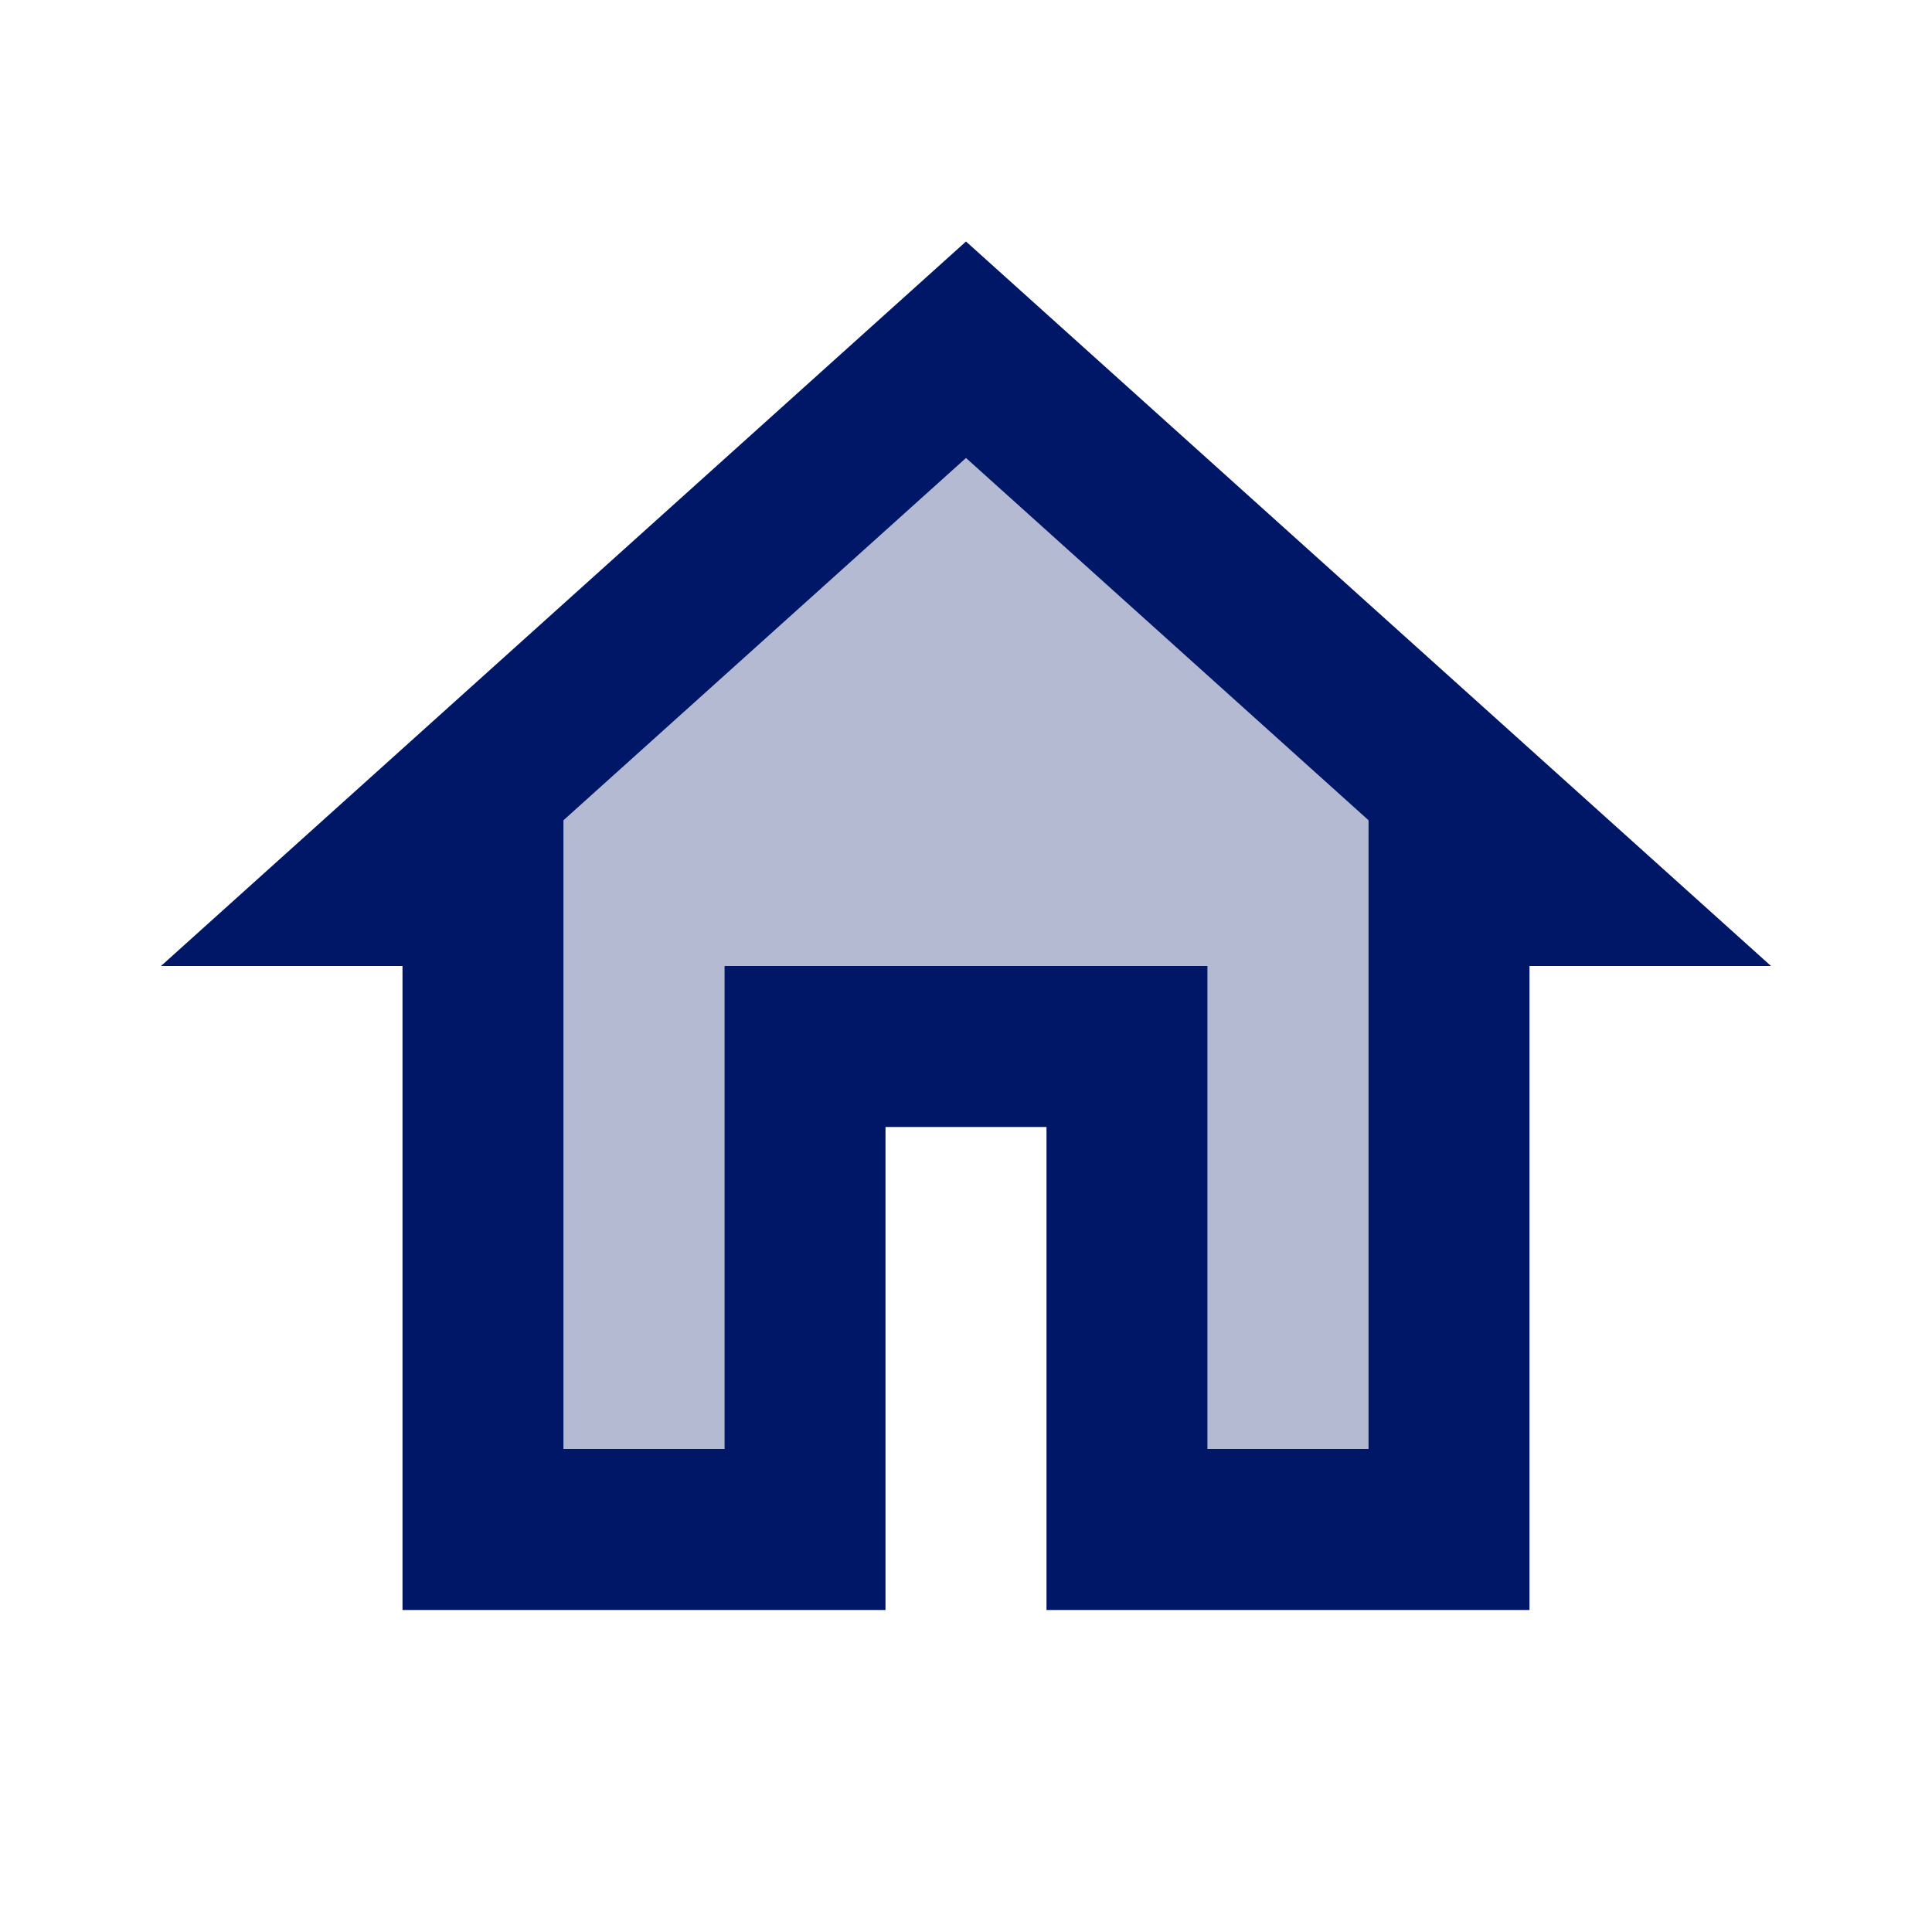
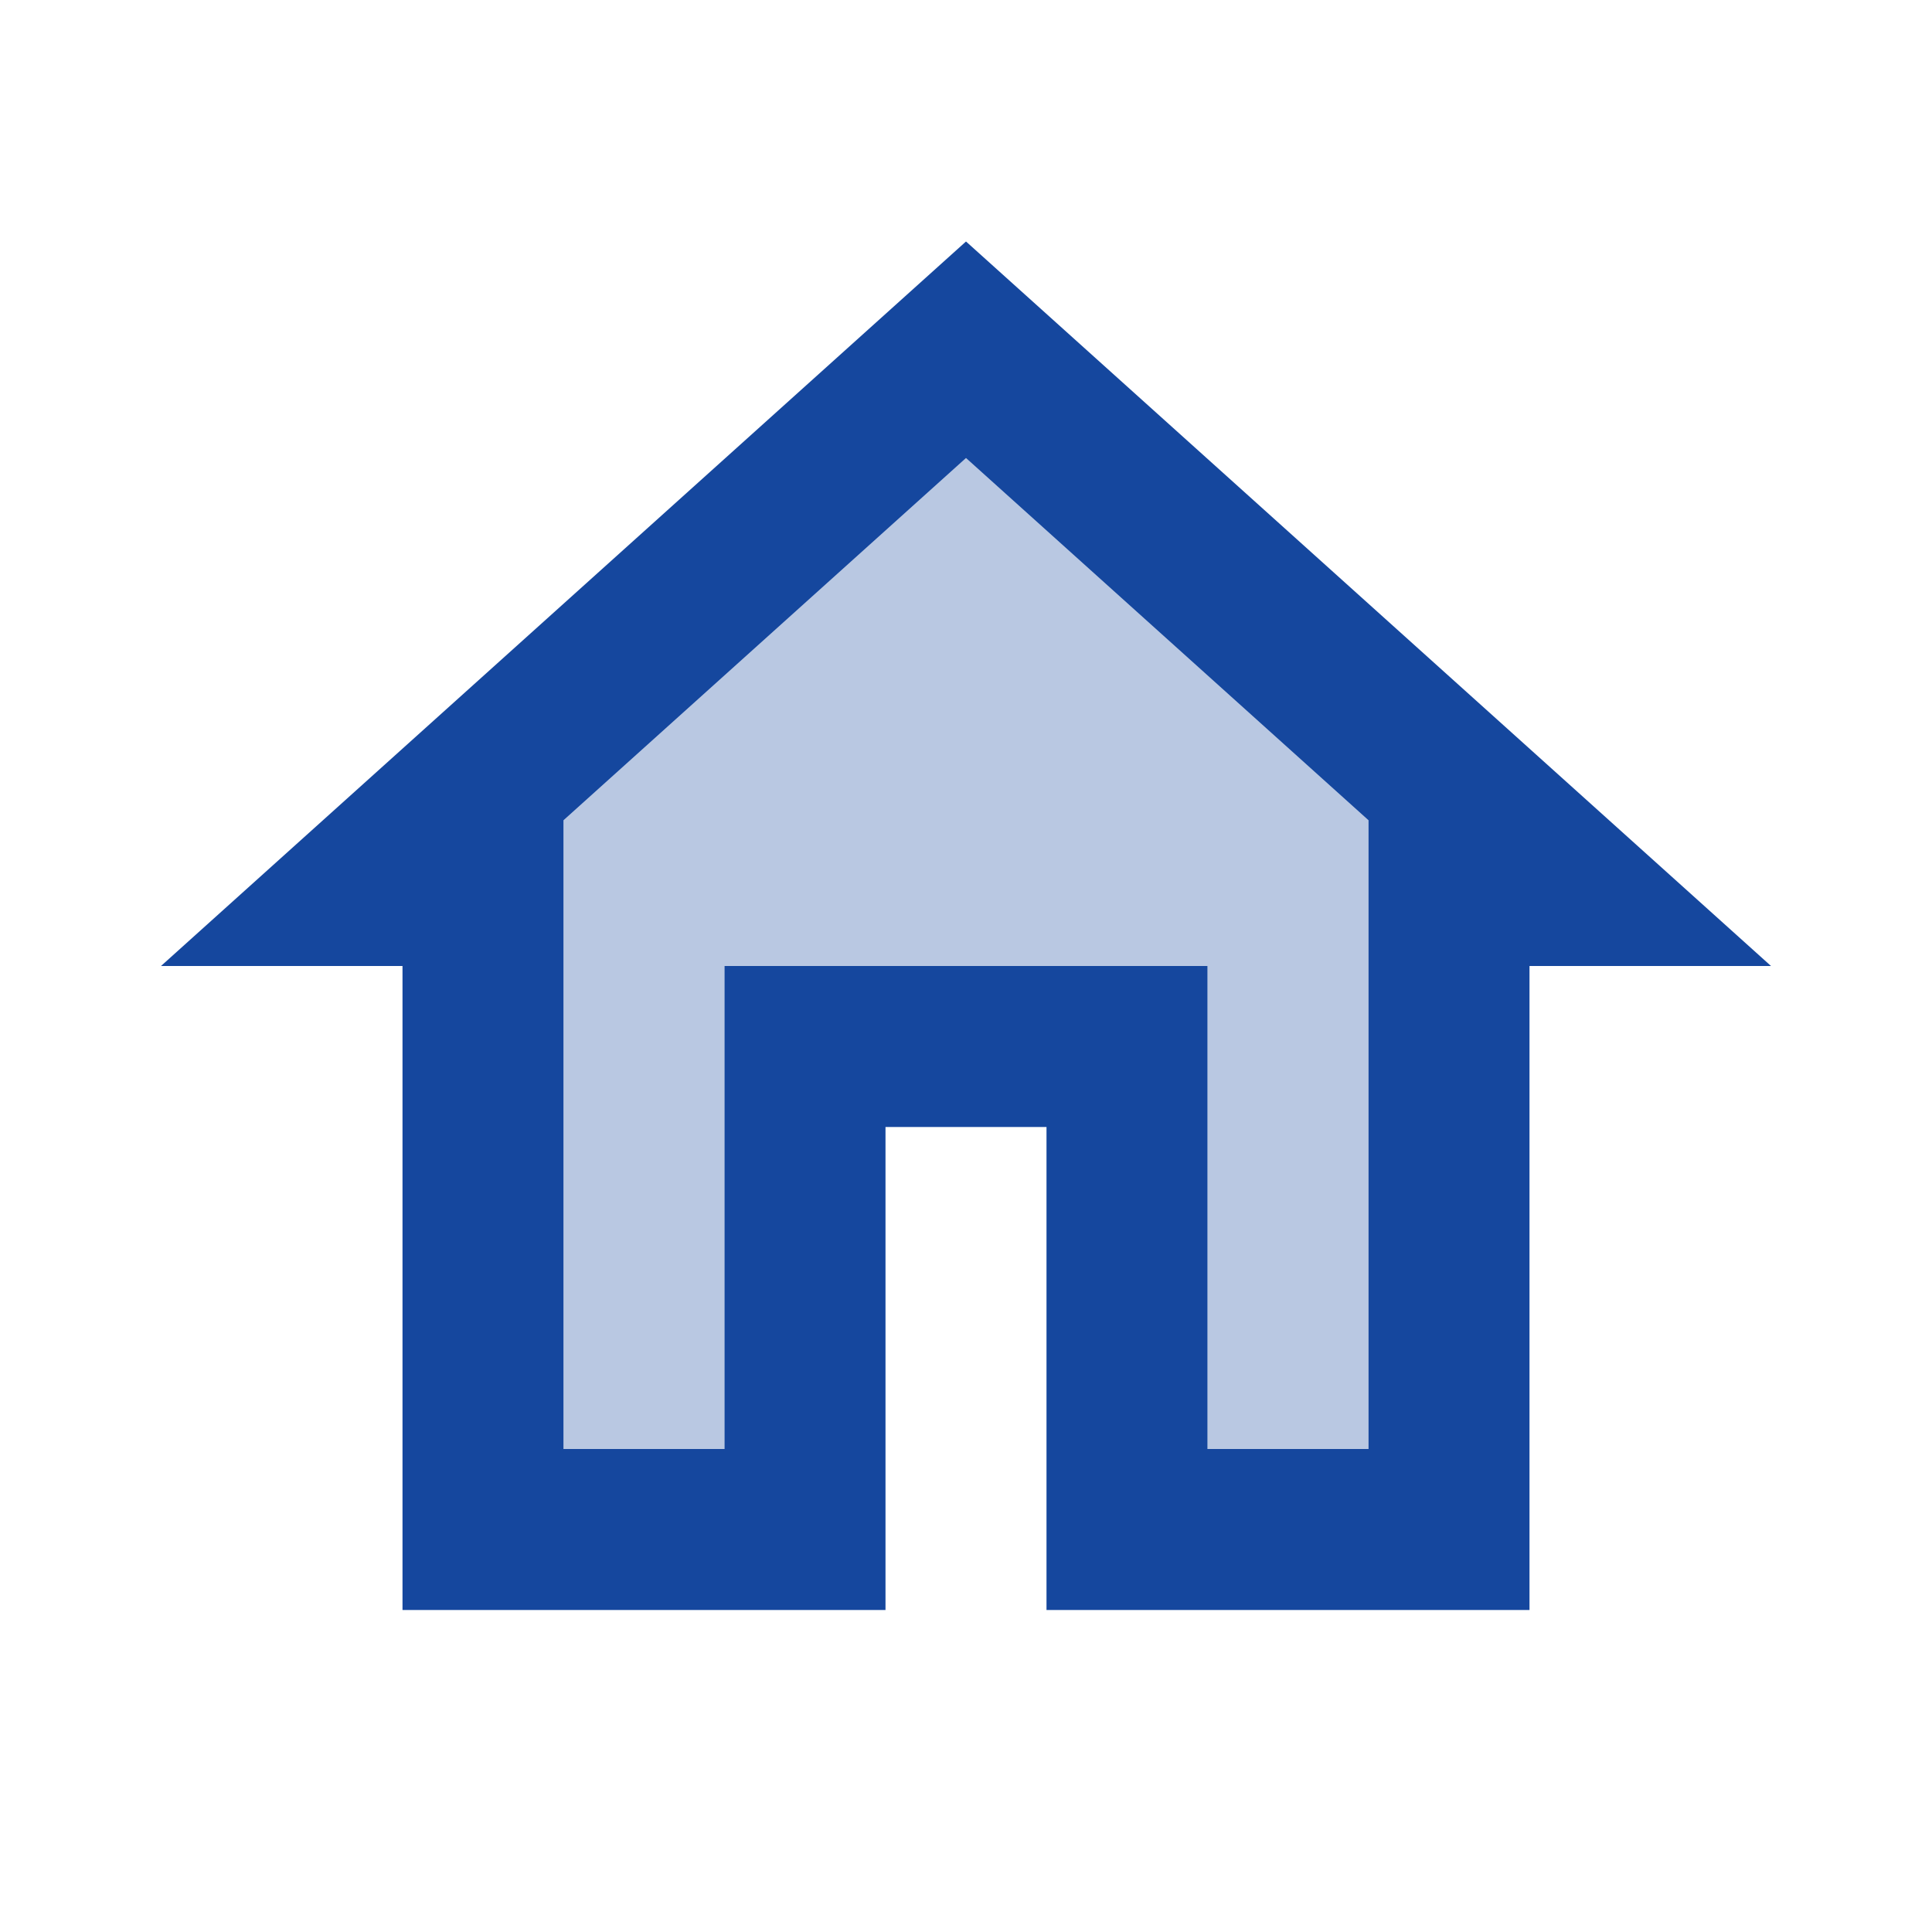
- <svg xmlns="http://www.w3.org/2000/svg" width="48" height="48" viewBox="0 0 48 48" fill="none">
-   <path d="M24 6L4 24H10V40H22V28H26V40H38V24H44L24 6ZM34 36H30V24H18V36H14V20.38L24 11.38L34 20.38V36Z" fill="#001768" />
-   <path opacity="0.3" d="M14 20.38V36H18V24H30V36H34V20.38L24 11.38L14 20.38Z" fill="#001768" />
+ <svg xmlns="http://www.w3.org/2000/svg" stroke-linejoin="round" width="48" height="48" viewBox="0 0 48 48" fill="none">
+   <path d="M24 6L4 24H10V40H22V28H26V40H38V24H44L24 6ZM34 36H30V24H18V36H14V20.38L24 11.38L34 20.38V36Z" fill="#15479E" />
+   <path opacity="0.3" d="M14 20.38V36H18V24H30V36H34V20.38L24 11.38L14 20.38Z" fill="#15479E" />
</svg>
